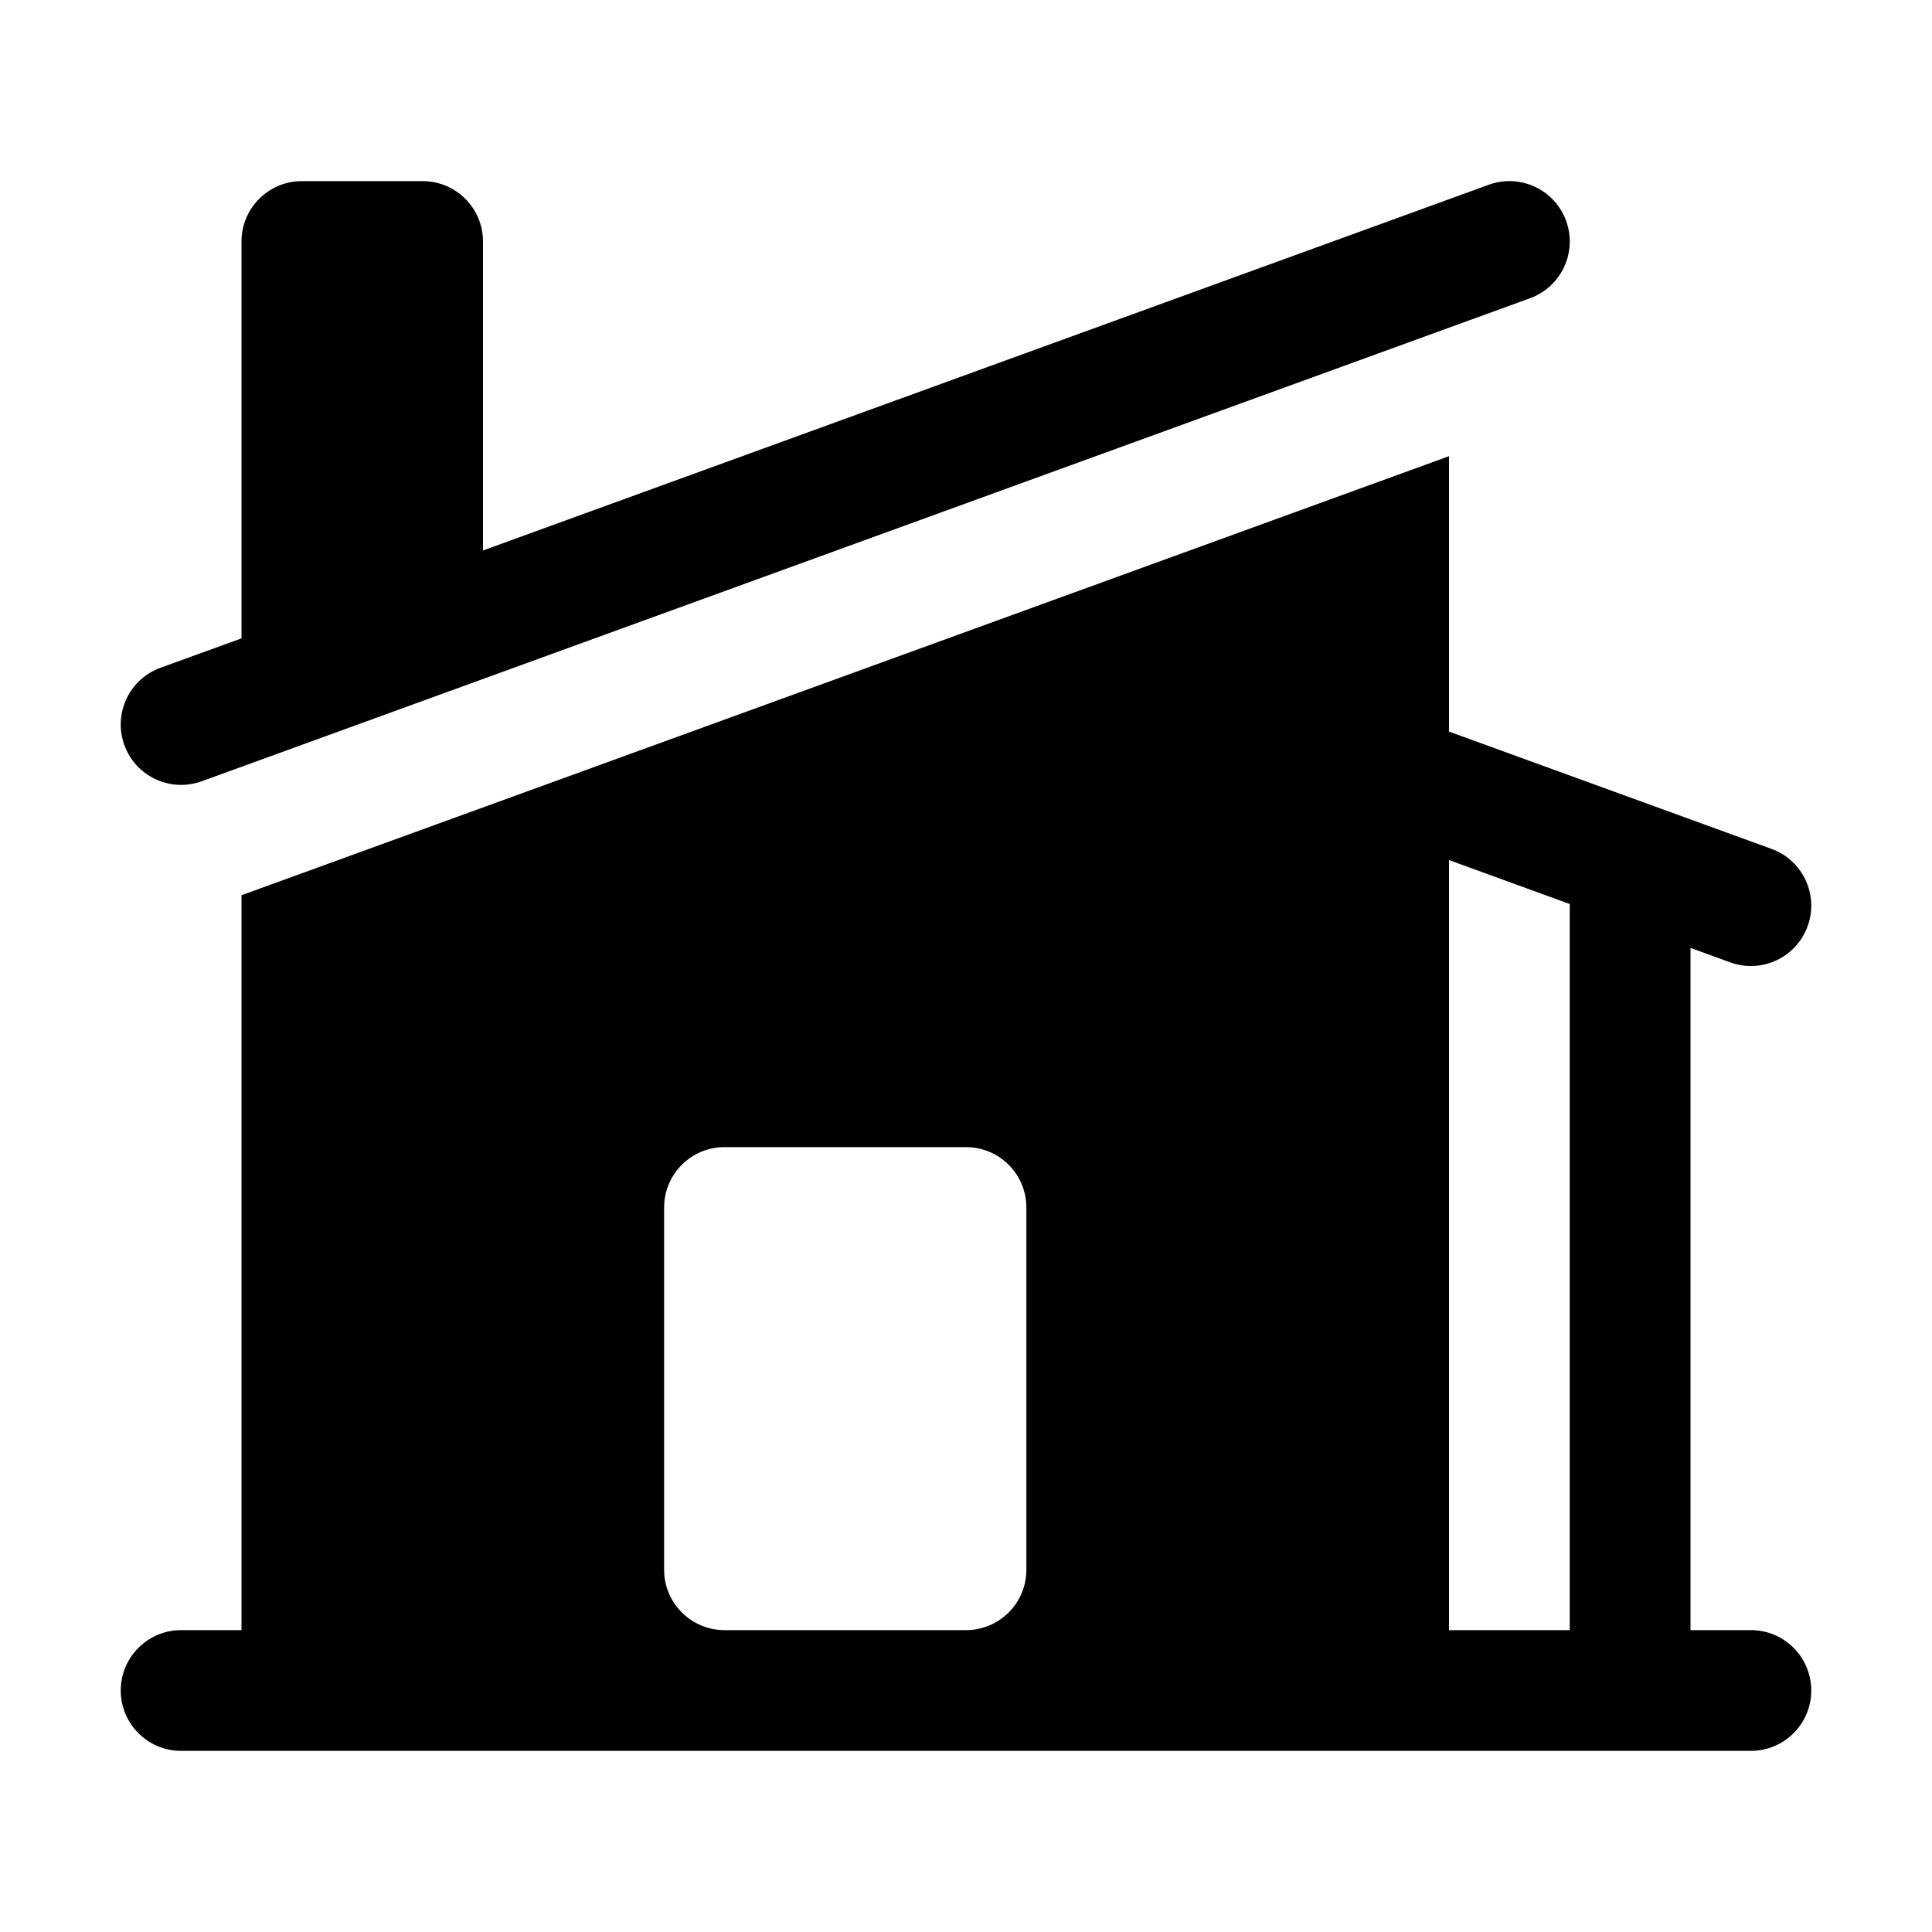
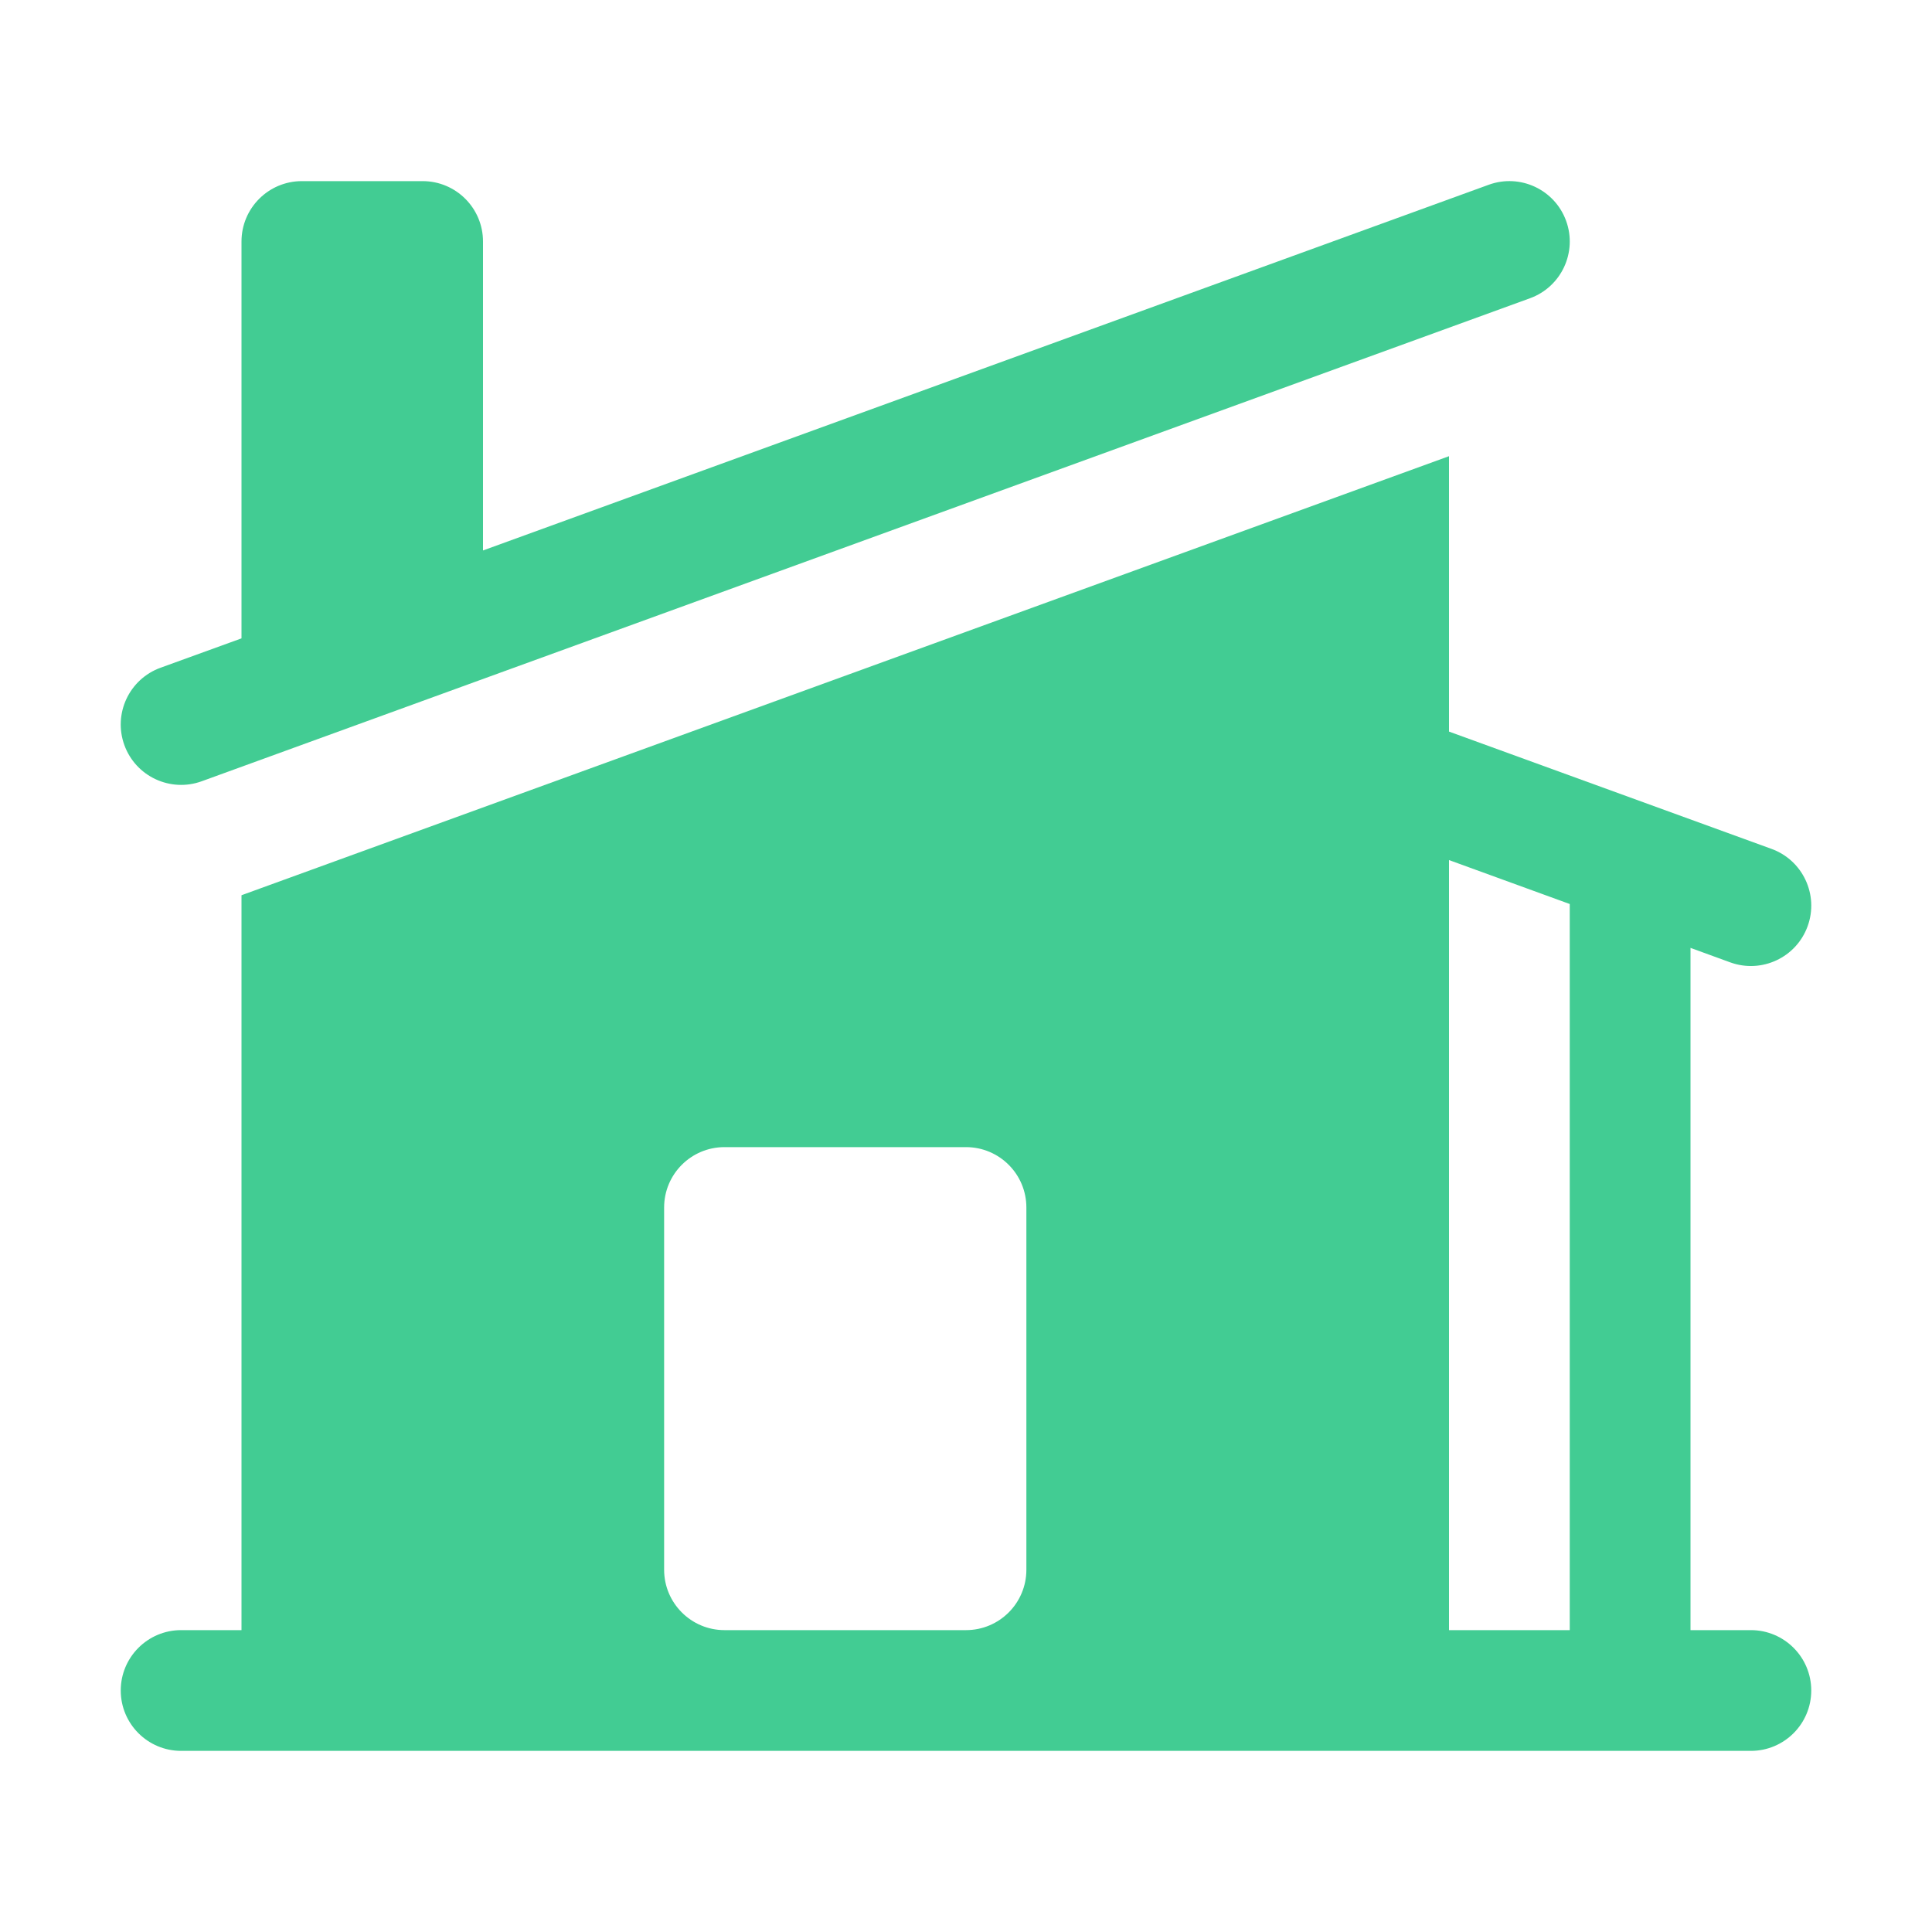
- <svg xmlns="http://www.w3.org/2000/svg" viewBox="0 0 24 24" fill="currentColor" class="size-6">
+ <svg xmlns="http://www.w3.org/2000/svg" viewBox="0 0 24 24" fill="#42CC93" class="size-6">
  <path d="M19.006 3.705a.75.75 0 1 0-.512-1.41L6 6.838V3a.75.75 0 0 0-.75-.75h-1.5A.75.75 0 0 0 3 3v4.93l-1.006.365a.75.75 0 0 0 .512 1.41l16.5-6Z" />
  <path fill-rule="evenodd" d="M3.019 11.114 18 5.667v3.421l4.006 1.457a.75.75 0 1 1-.512 1.41l-.494-.18v8.475h.75a.75.75 0 0 1 0 1.5H2.25a.75.75 0 0 1 0-1.5H3v-9.129l.019-.007ZM18 20.25v-9.566l1.5.546v9.02H18Zm-9-6a.75.75 0 0 0-.75.75v4.5c0 .414.336.75.75.75h3a.75.75 0 0 0 .75-.75V15a.75.75 0 0 0-.75-.75H9Z" clip-rule="evenodd" />
</svg>
